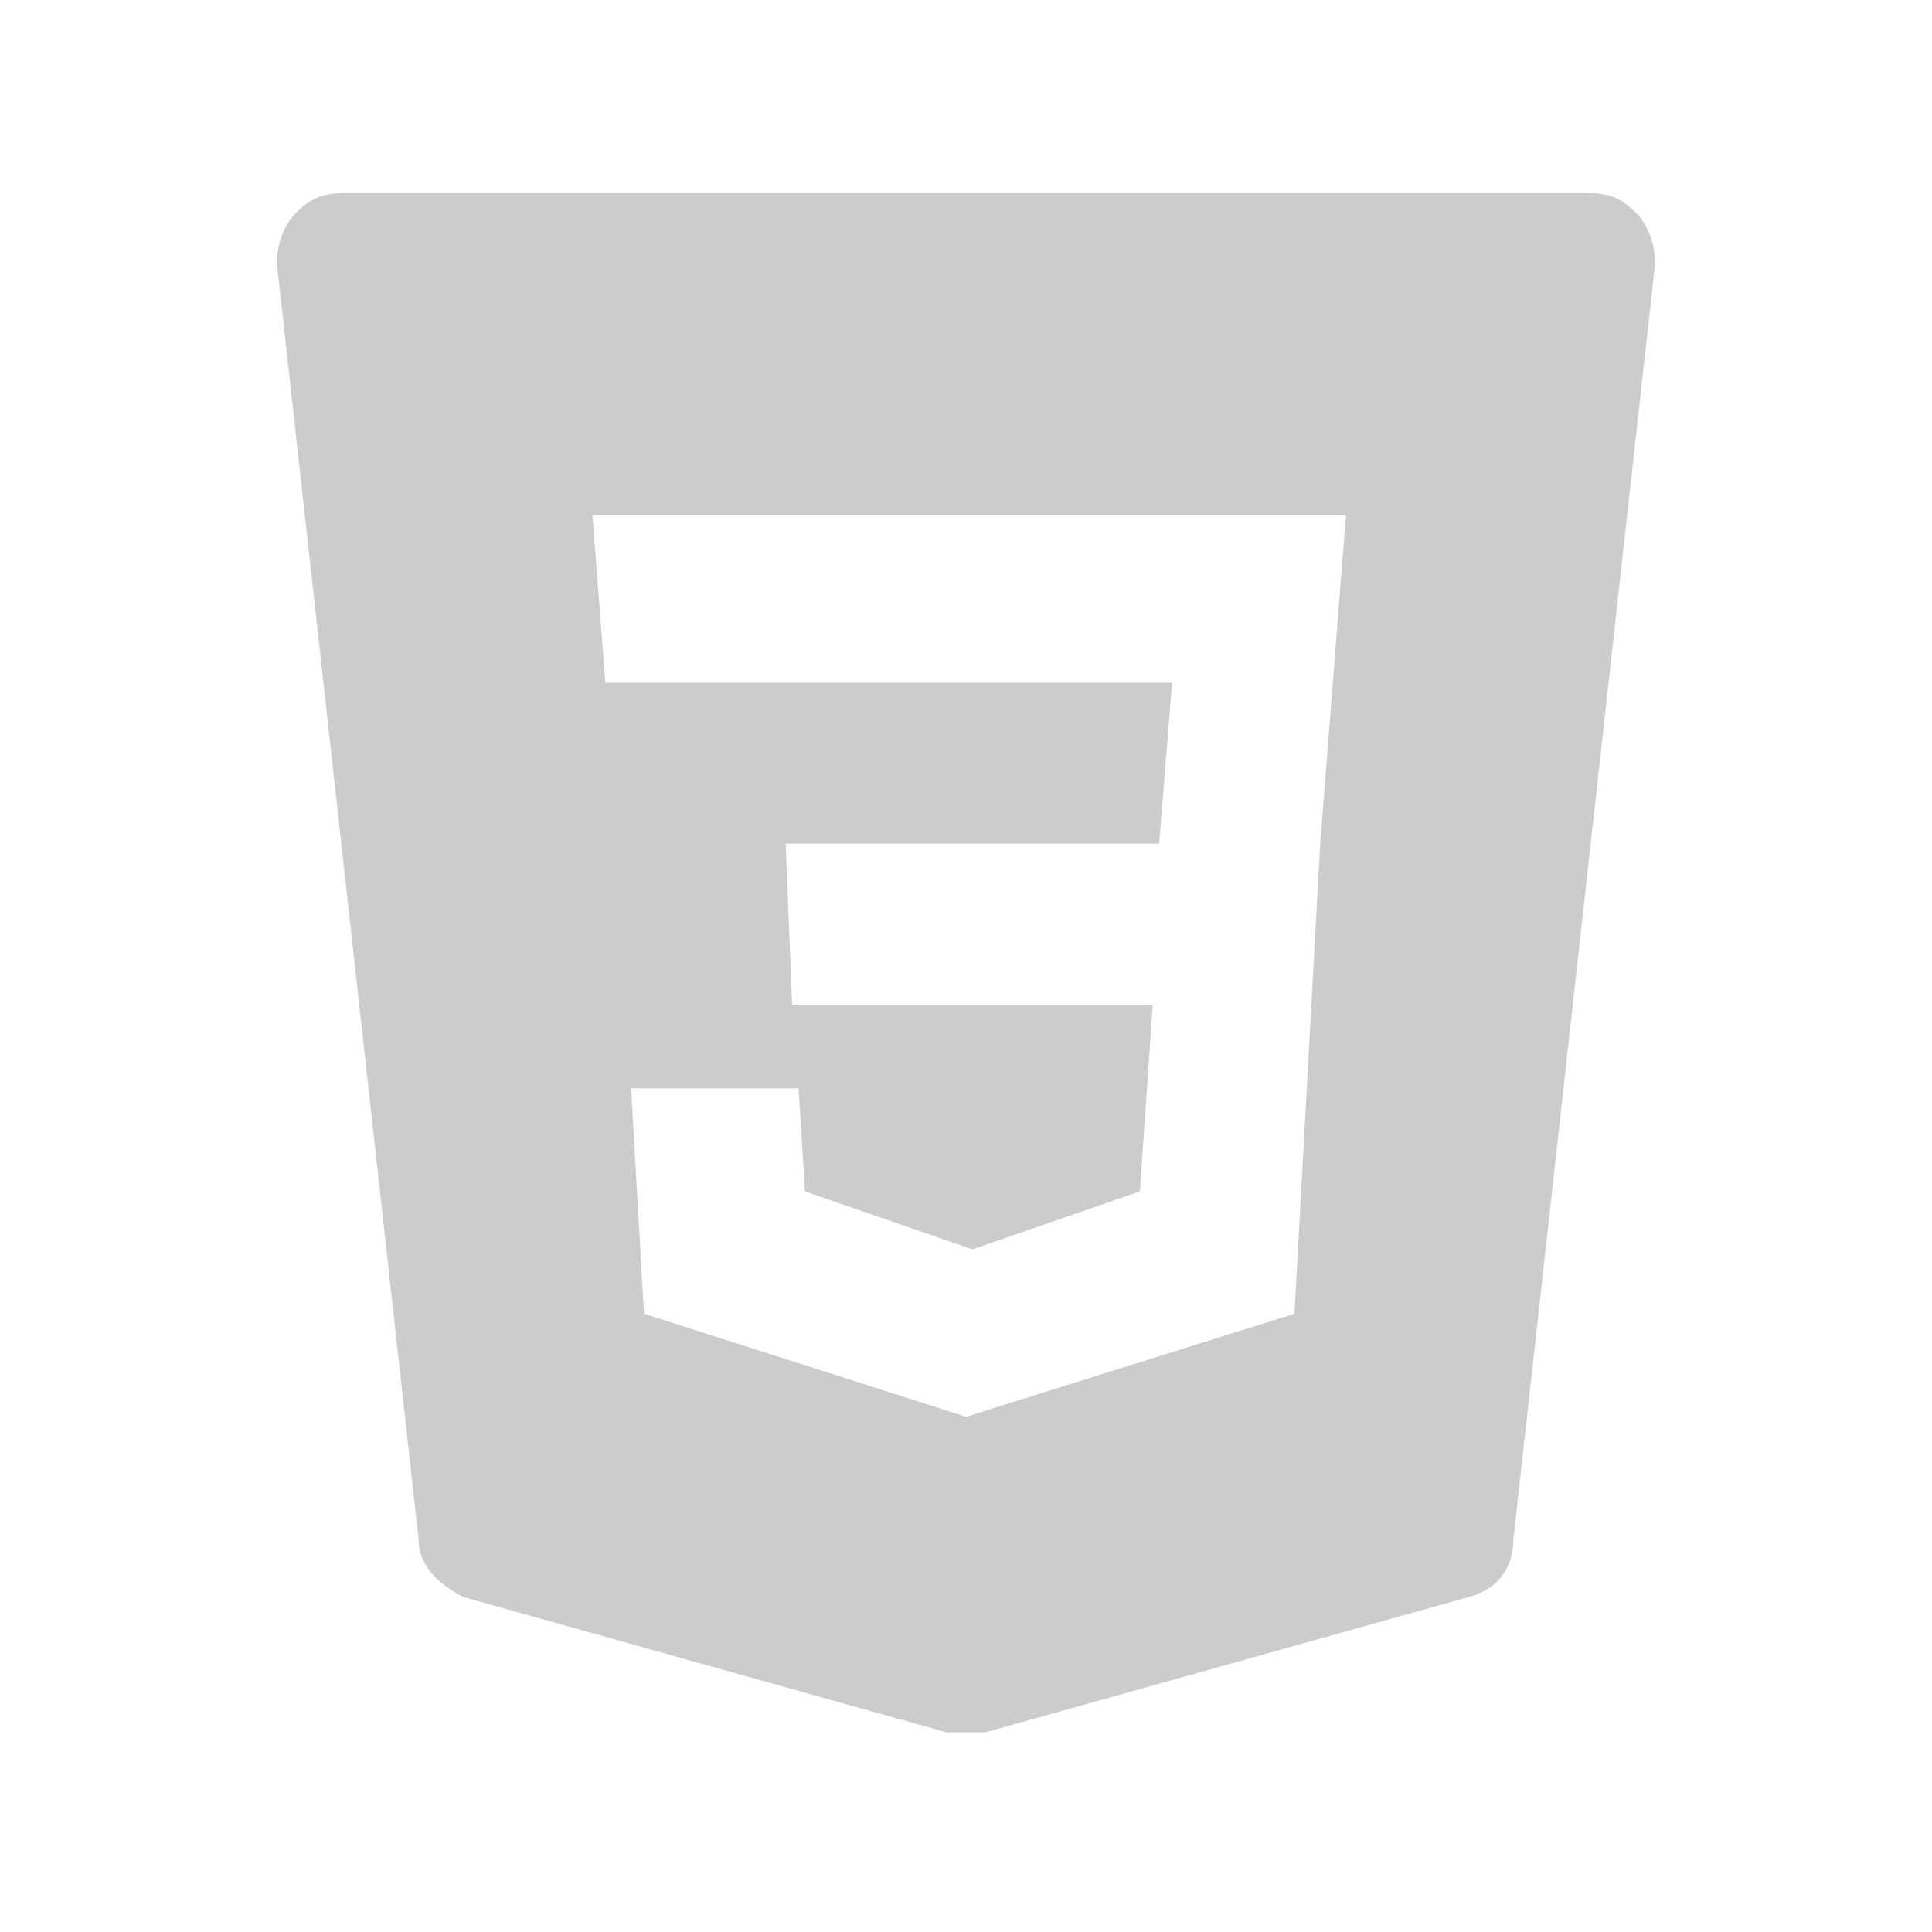
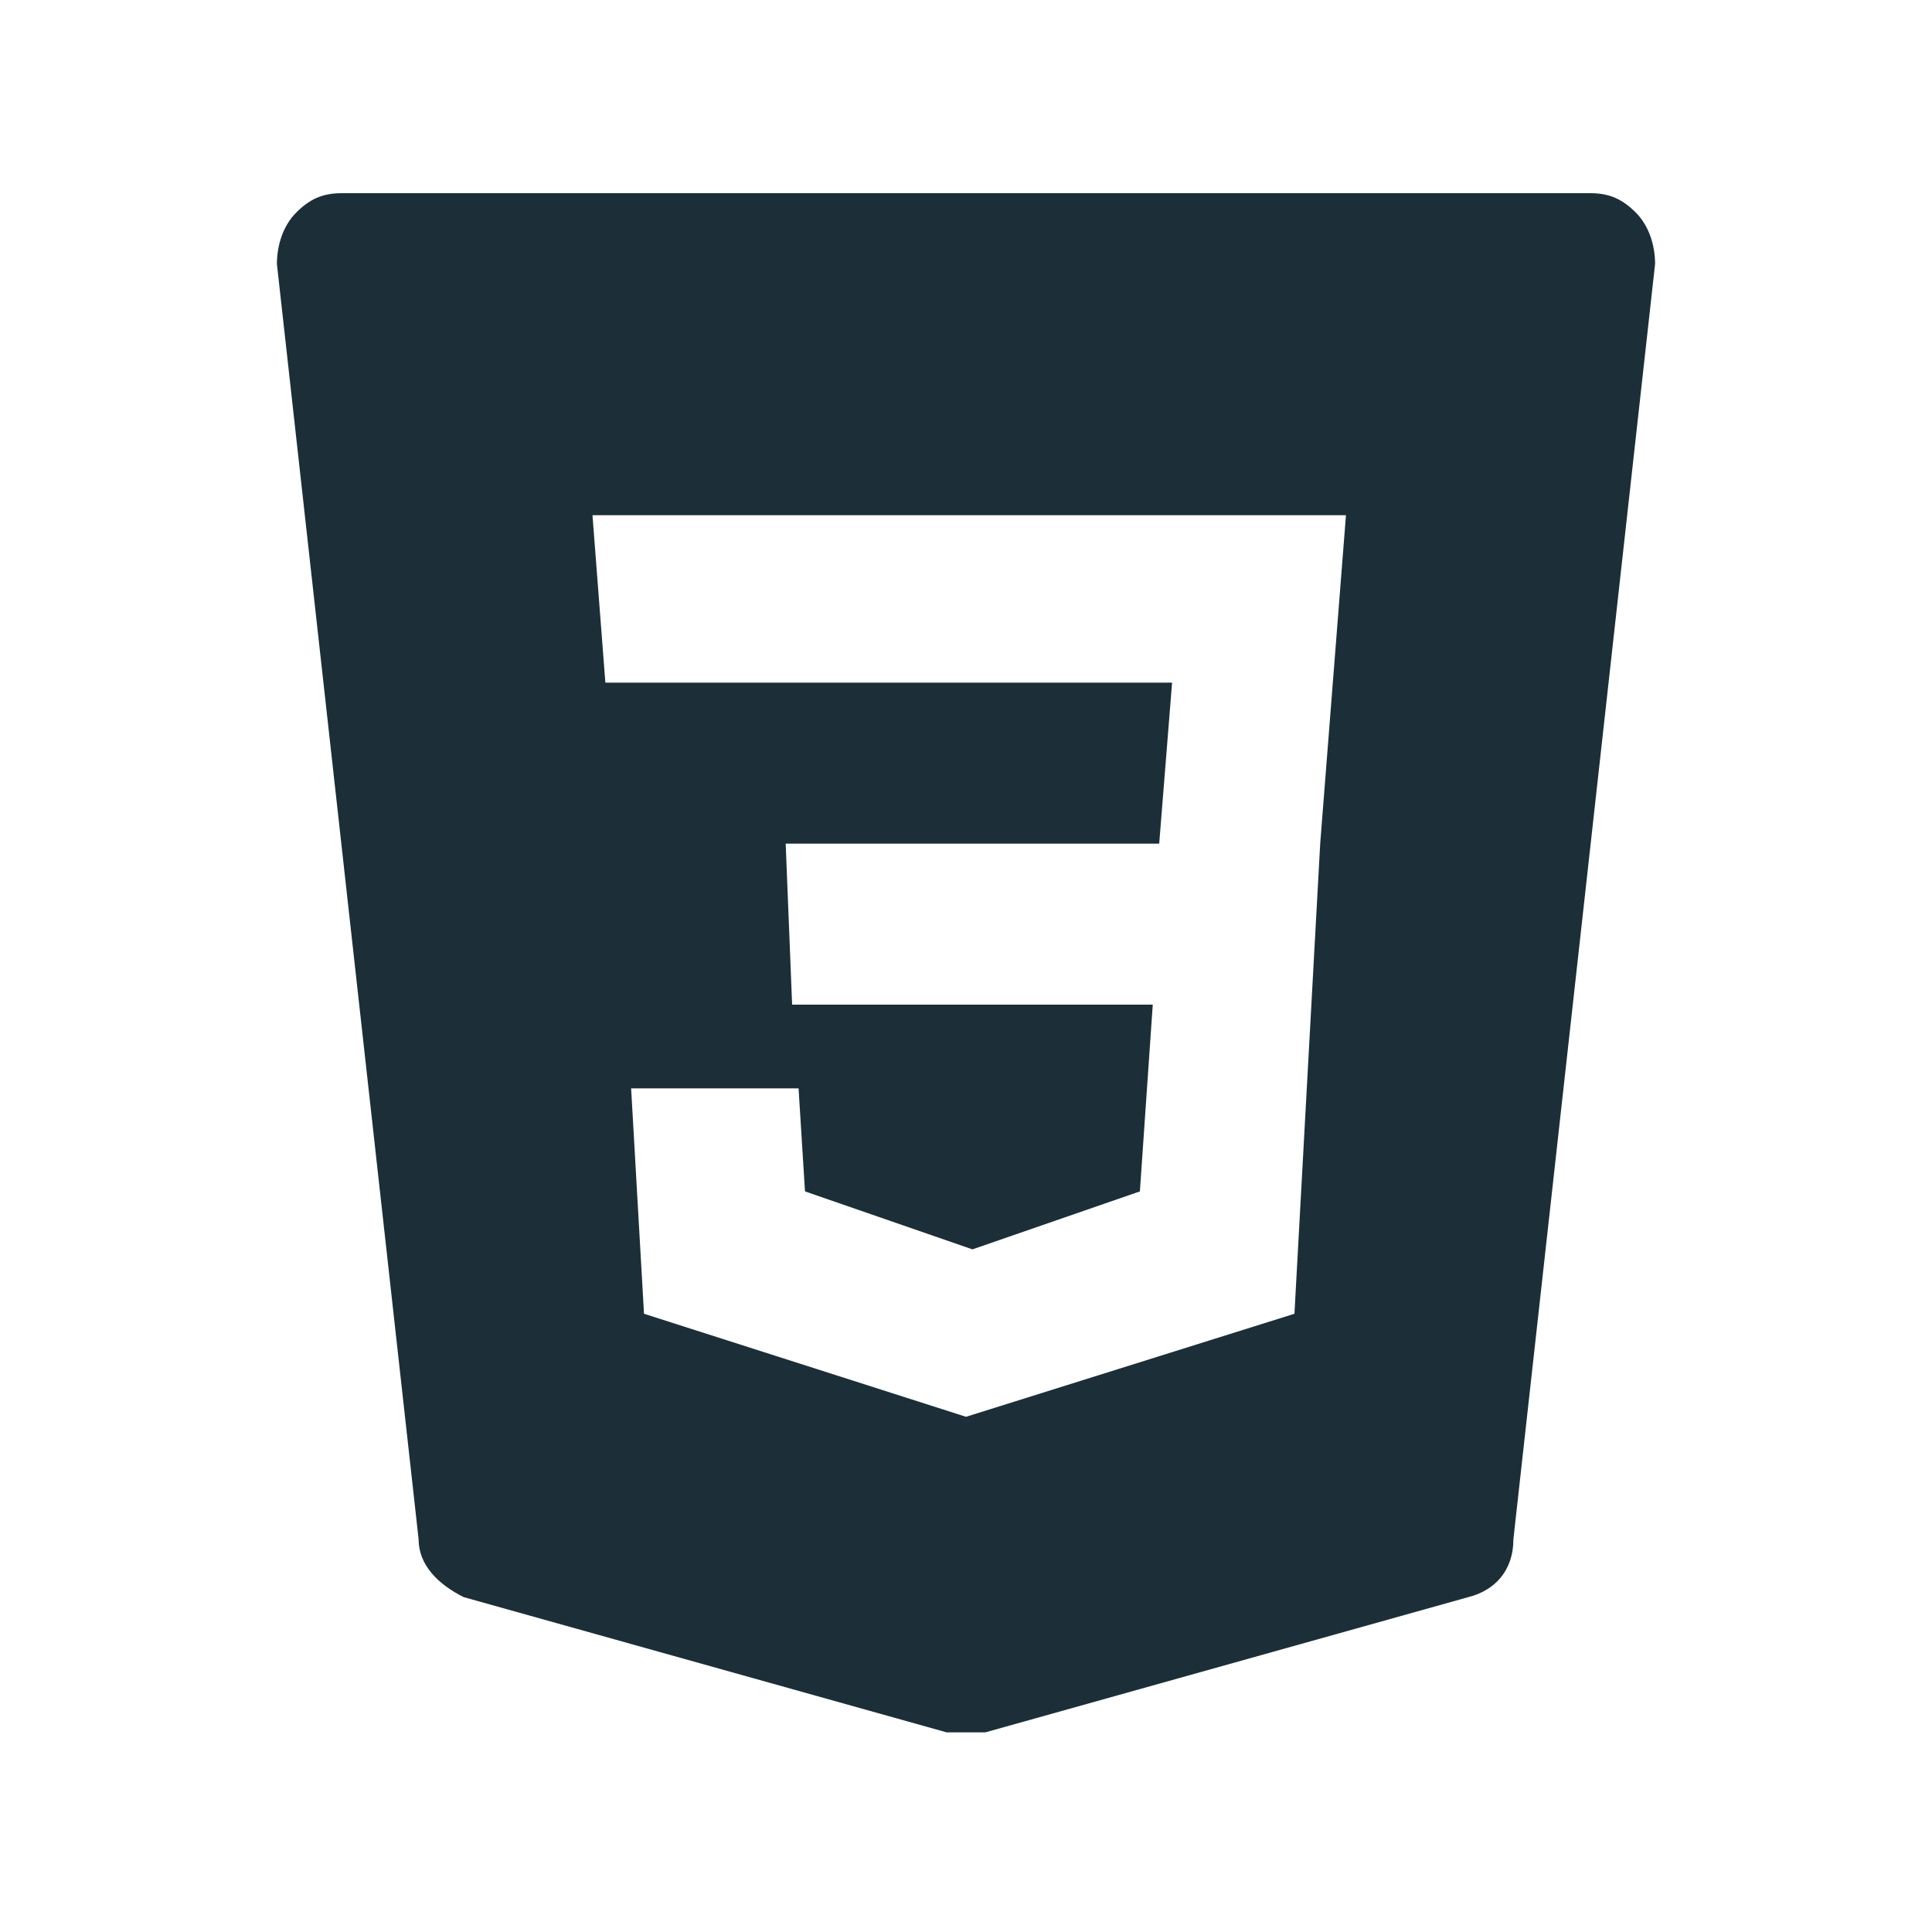
<svg xmlns="http://www.w3.org/2000/svg" version="1.1" id="Capa_1" x="0px" y="0px" viewBox="0 0 30 30" style="enable-background:new 0 0 30 30;" xml:space="preserve">
  <style type="text/css">
- 	.st0{fill:#CCCCCC;}
+ 	.st0{fill:#1C2E38;}
</style>
  <path class="st0" d="M25.4,3.3C25.2,3.1,25,3,24.7,3H5.3C5,3,4.8,3.1,4.6,3.3S4.3,3.8,4.3,4.1l2.2,19.8c0,0.4,0.3,0.7,0.7,0.9  l7.5,2.1c0.1,0,0.2,0,0.3,0s0.2,0,0.3,0l7.5-2.1c0.4-0.1,0.7-0.4,0.7-0.9l2.2-19.8C25.7,3.8,25.6,3.5,25.4,3.3z M20.5,13.1l-0.4,7.3  L15,22l-5-1.6l-0.2-3.5h2.6l0.1,1.6l2.6,0.9l2.6-0.9l0.2-2.9h-5.6l-0.1-2.5H18l0.2-2.5H9.4L9.2,8h11.7L20.5,13.1z" />
</svg>
